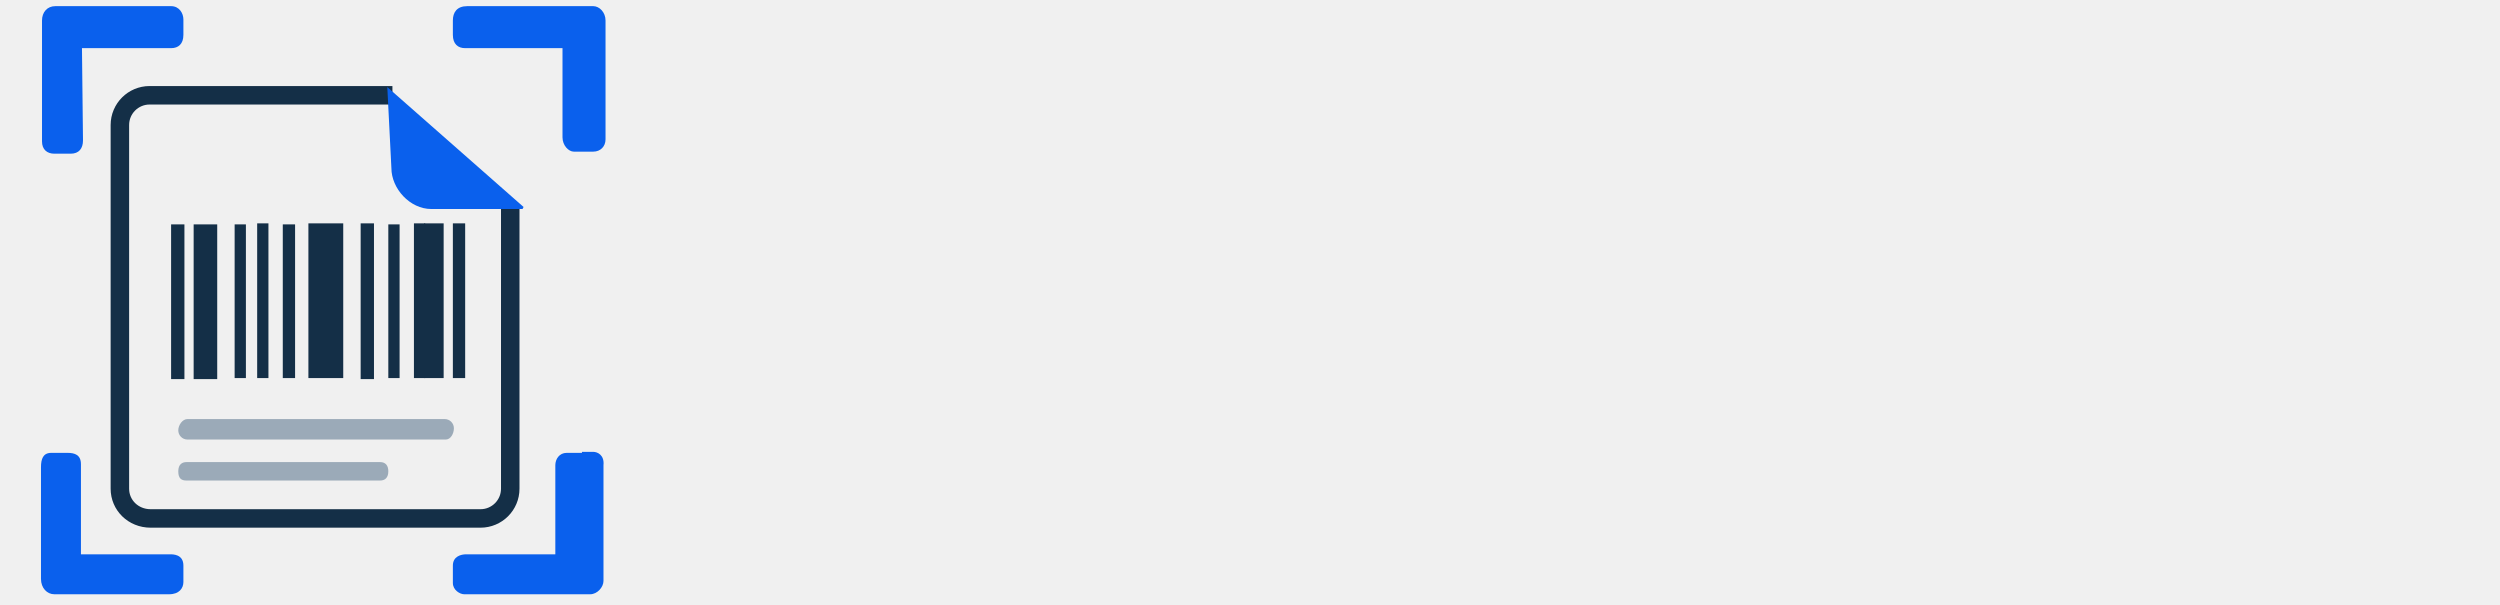
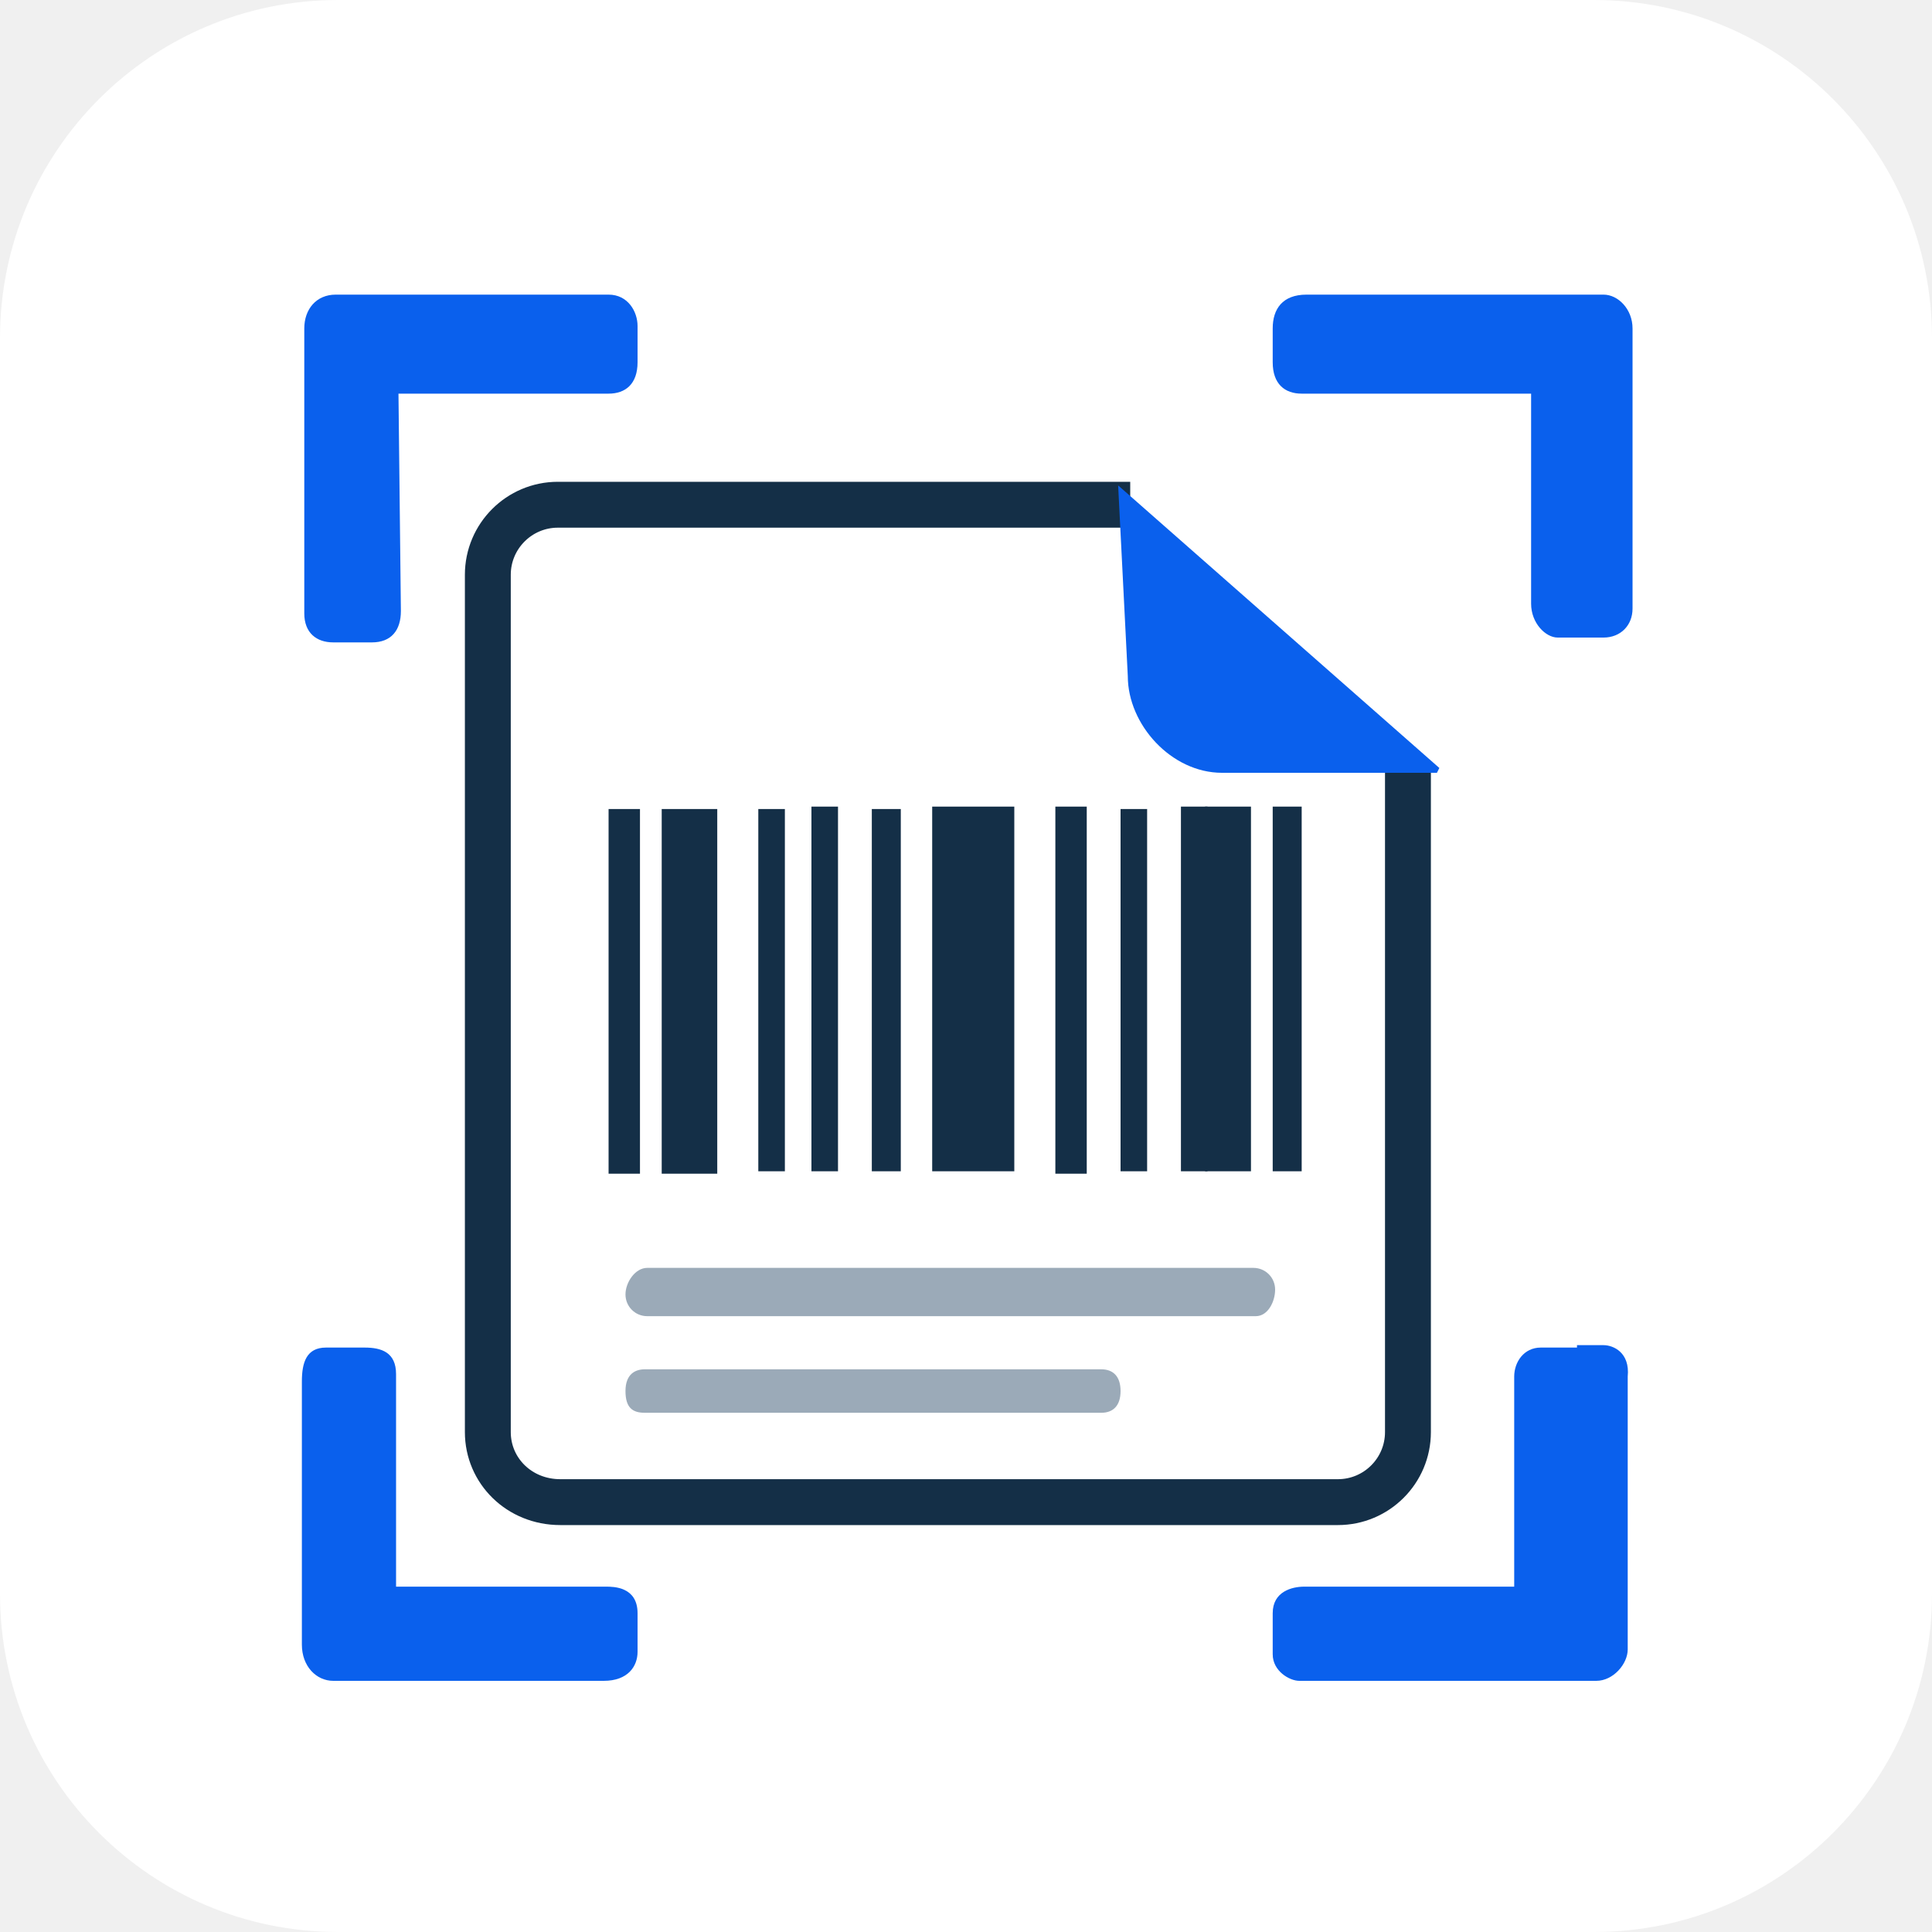
- <svg xmlns="http://www.w3.org/2000/svg" viewBox="8 11.6 244 59">
-   <style type="text/css">.cls-0 {fill:#142F47;}
- .cls-1 {fill:#0A61EF;}
- .cls-2 {fill:none;stroke:#142F47;stroke-width:1.804;stroke-miterlimit:10;}
- .cls-3 {fill:#0A60ED;}
- .cls-4 {fill:#9BAAB8;}</style>
-   <path class="cls-2" d="m57.8 31.8v27.5c0 1.6-1.3 2.9-2.9 2.9h-32.2c-1.7 0-3-1.3-3-2.9v-35.5c0-1.6 1.3-2.9 2.9-2.9h23.7" />
-   <path class="cls-3" d="m45.8 20.1 13.3 11.7-0.1 0.2h-8.9c-2.1 0-3.9-2-3.9-4l-0.4-7.9z" />
-   <path class="cls-3" d="m16.1 25.3c0 0.8-0.4 1.3-1.2 1.3h-1.6c-0.7 0-1.2-0.4-1.2-1.2v-11.8c0-0.8 0.5-1.4 1.3-1.4h11.3c0.8 0 1.2 0.7 1.2 1.3v1.5c0 0.9-0.5 1.3-1.2 1.3h-8.7l0.1 9z" />
-   <path class="cls-3" d="m52.2 15c0 0.9 0.5 1.3 1.2 1.3h9.5v8.7c0 0.8 0.6 1.4 1.1 1.4h1.9c0.7 0 1.2-0.5 1.2-1.2v-11.6c0-0.8-0.6-1.4-1.2-1.4h-12.3c-1 0-1.4 0.6-1.4 1.4v1.4z" />
-   <path class="cls-3" d="m64.8 55.8h-1.5c-0.7 0-1.1 0.6-1.1 1.2v8.7h-8.7c-0.5 0-1.3 0.2-1.3 1.1v1.7c0 0.7 0.7 1.1 1.1 1.1h12.3c0.7 0 1.3-0.7 1.3-1.3v-11.3c0.1-1-0.6-1.3-1-1.3h-1.1z" />
-   <path class="cls-3" d="m24.6 65.7h-8.7v-8.8c0-0.9-0.6-1.1-1.3-1.1h-1.6c-0.8 0-1 0.6-1 1.4v10.9c0 0.9 0.6 1.5 1.3 1.5h11.2c1 0 1.4-0.6 1.4-1.2v-1.6c0-1.1-1-1.1-1.3-1.1z" />
-   <path class="cls-0" d="m24.7 33.5h1.3v15.1h-1.3z" />
-   <path class="cls-0" d="m26.9 33.5h2.3v15.1h-2.3z" />
-   <path class="cls-0" d="m30.9 33.5h1.1v15h-1.1z" />
-   <path class="cls-0" d="m33.1 33.4h1.1v15.1h-1.1z" />
-   <path class="cls-0" d="m35.6 33.5h1.2v15h-1.2z" />
-   <path class="cls-0" d="m38.1 33.4h3.4v15.1h-3.4z" />
-   <path class="cls-0" d="m43.2 33.4h1.3v15.2h-1.3z" />
-   <path class="cls-0" d="m45.9 33.5h1.1v15h-1.1z" />
-   <path class="cls-0" d="m48.4 33.4h1.1v15.1h-1.1z" />
-   <path class="cls-0" d="m49.4 33.4h1.9v15.1h-1.9z" />
-   <path class="cls-0" d="m52.2 33.4h1.2v15.1h-1.2z" />
-   <path class="cls-4" d="m49.9 54.5h-23.6c-0.5 0-0.9-0.4-0.9-0.9s0.4-1.1 0.9-1.1h25.1c0.5 0 0.9 0.4 0.9 0.9s-0.3 1.1-0.8 1.1h-1.5" />
-   <path class="cls-4" d="m45.1 58.5h-18.9c-0.5 0-0.8-0.2-0.8-0.9s0.4-0.9 0.8-0.9h18.9c0.5 0 0.8 0.3 0.8 0.9s-0.3 0.9-0.8 0.9z" />
+ <svg xmlns="http://www.w3.org/2000/svg" viewBox="0 0 80 80" width="80" height="80">
+   <rect width="80" height="80" rx="14" fill="#FFFFFF" />
+   <style type="text/css">
+     .cls-0 {fill:#142F47;}
+     .cls-1 {fill:#0A61EF;}
+     .cls-2 {fill:none;stroke:#142F47;stroke-width:1.9;stroke-miterlimit:10;}
+     .cls-3 {fill:#0A60ED;}
+     .cls-4 {fill:#9BAAB8;}
+   </style>
+   <g transform="translate(0.5, 0)">
+     <path class="cls-2" d="m57.8 31.8v27.5c0 1.6-1.3 2.9-2.9 2.9h-32.2c-1.7 0-3-1.3-3-2.9v-35.5c0-1.6 1.3-2.9 2.9-2.9h23.7" />
+     <path class="cls-3" d="m45.8 20.1 13.3 11.7-0.1 0.2h-8.9c-2.1 0-3.9-2-3.9-4l-0.4-7.9z" />
+     <path class="cls-3" d="m16.1 25.3c0 0.8-0.4 1.3-1.2 1.3h-1.6c-0.7 0-1.2-0.4-1.2-1.2v-11.8c0-0.8 0.5-1.4 1.3-1.4h11.3c0.8 0 1.2 0.7 1.2 1.3v1.5c0 0.9-0.5 1.3-1.2 1.3h-8.7l0.1 9z" />
+     <path class="cls-3" d="m52.2 15c0 0.9 0.5 1.3 1.2 1.3h9.5v8.7c0 0.8 0.6 1.4 1.1 1.4h1.9c0.7 0 1.2-0.5 1.2-1.2v-11.6c0-0.8-0.6-1.4-1.2-1.4h-12.3c-1 0-1.4 0.6-1.4 1.4v1.4z" />
+     <path class="cls-3" d="m64.8 55.8h-1.5c-0.7 0-1.1 0.6-1.1 1.2v8.7h-8.7c-0.5 0-1.3 0.2-1.3 1.1v1.7c0 0.7 0.7 1.1 1.1 1.1h12.3c0.7 0 1.3-0.7 1.3-1.3v-11.3c0.1-1-0.6-1.3-1-1.3h-1.1z" />
+     <path class="cls-3" d="m24.6 65.7h-8.7v-8.8c0-0.9-0.6-1.1-1.3-1.1h-1.6c-0.8 0-1 0.6-1 1.4v10.9c0 0.9 0.6 1.5 1.3 1.5h11.2c1 0 1.4-0.6 1.4-1.2v-1.6c0-1.1-1-1.1-1.3-1.1z" />
+     <path class="cls-0" d="m24.7 33.5h1.3v15.1h-1.3z" />
+     <path class="cls-0" d="m26.9 33.5h2.3v15.1h-2.3z" />
+     <path class="cls-0" d="m30.9 33.5h1.1v15h-1.1z" />
+     <path class="cls-0" d="m33.1 33.4h1.1v15.1h-1.1z" />
+     <path class="cls-0" d="m35.6 33.5h1.2v15h-1.2z" />
+     <path class="cls-0" d="m38.1 33.4h3.4v15.1h-3.4z" />
+     <path class="cls-0" d="m43.2 33.4h1.3v15.2h-1.3z" />
+     <path class="cls-0" d="m45.9 33.5h1.1v15h-1.1z" />
+     <path class="cls-0" d="m48.4 33.4h1.1v15.1h-1.1z" />
+     <path class="cls-0" d="m49.4 33.4h1.9v15.1h-1.9z" />
+     <path class="cls-0" d="m52.2 33.4h1.2v15.1h-1.2z" />
+     <path class="cls-4" d="m49.9 54.5h-23.6c-0.5 0-0.9-0.4-0.9-0.9s0.4-1.1 0.9-1.1h25.1c0.5 0 0.9 0.4 0.9 0.9s-0.3 1.1-0.8 1.1h-1.5" />
+     <path class="cls-4" d="m45.1 58.5h-18.9c-0.5 0-0.8-0.2-0.8-0.9s0.4-0.9 0.8-0.9h18.9c0.5 0 0.8 0.3 0.8 0.9s-0.3 0.9-0.8 0.9z" />
+   </g>
</svg>
